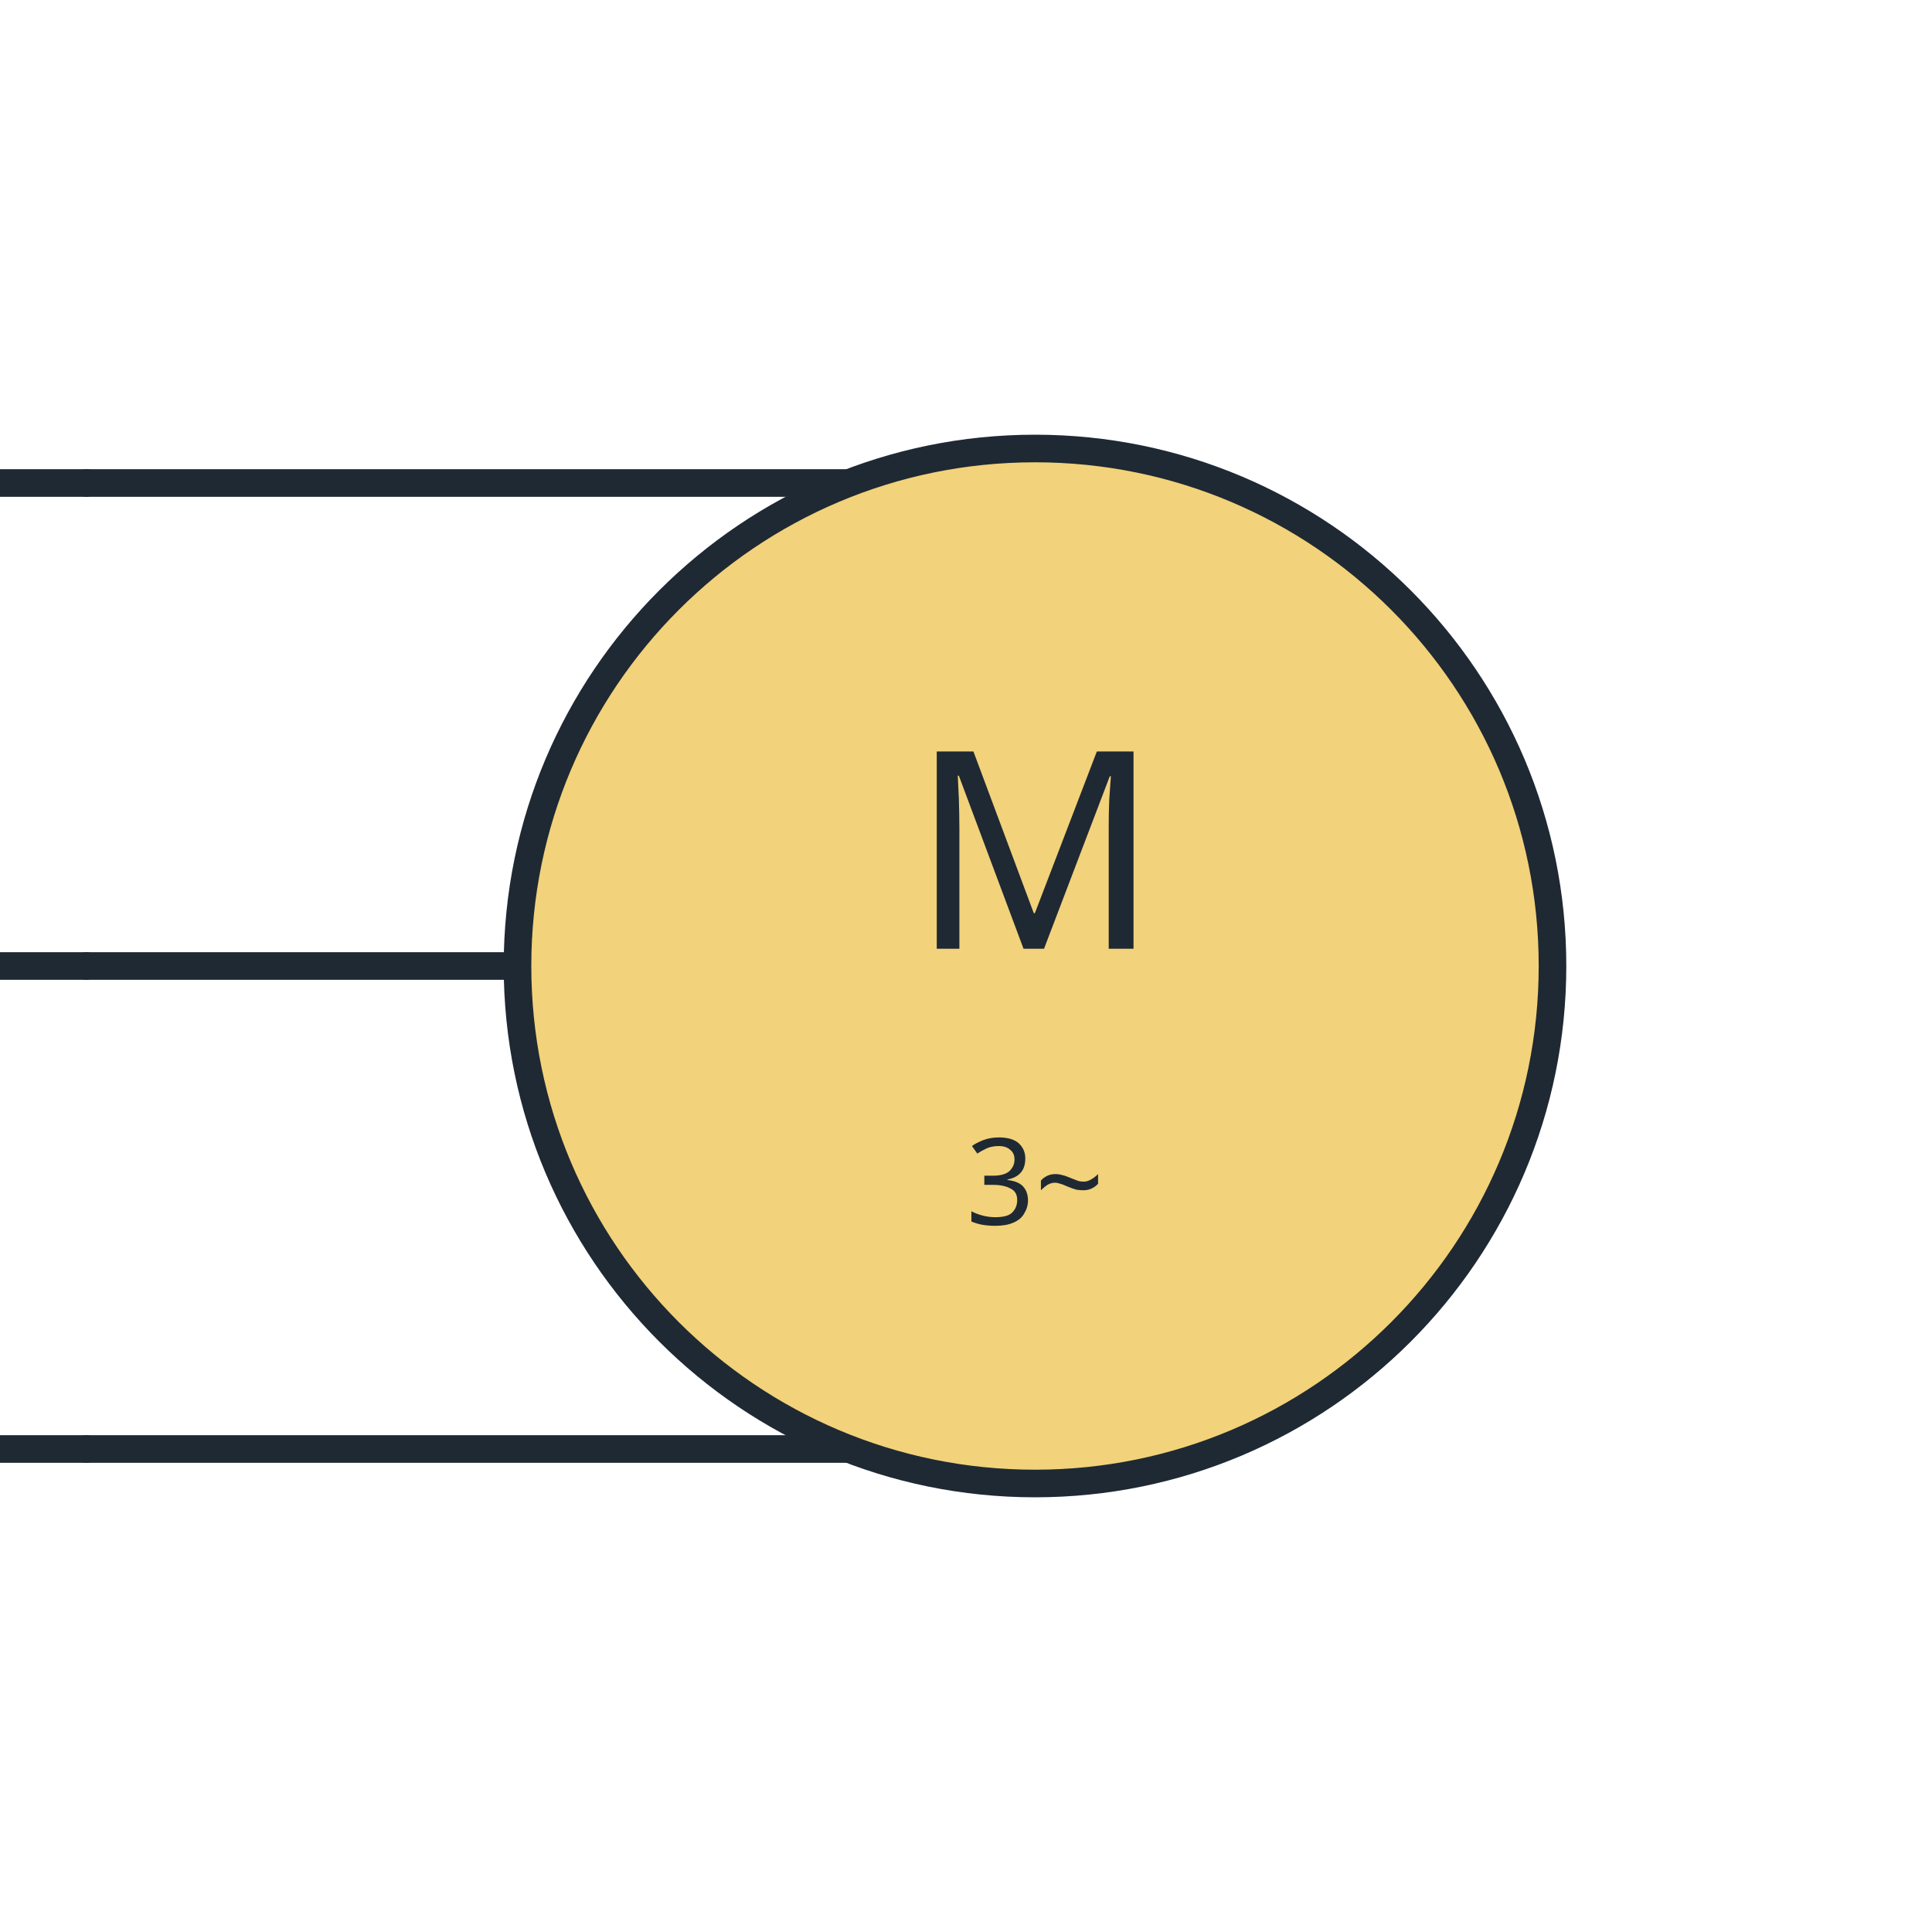
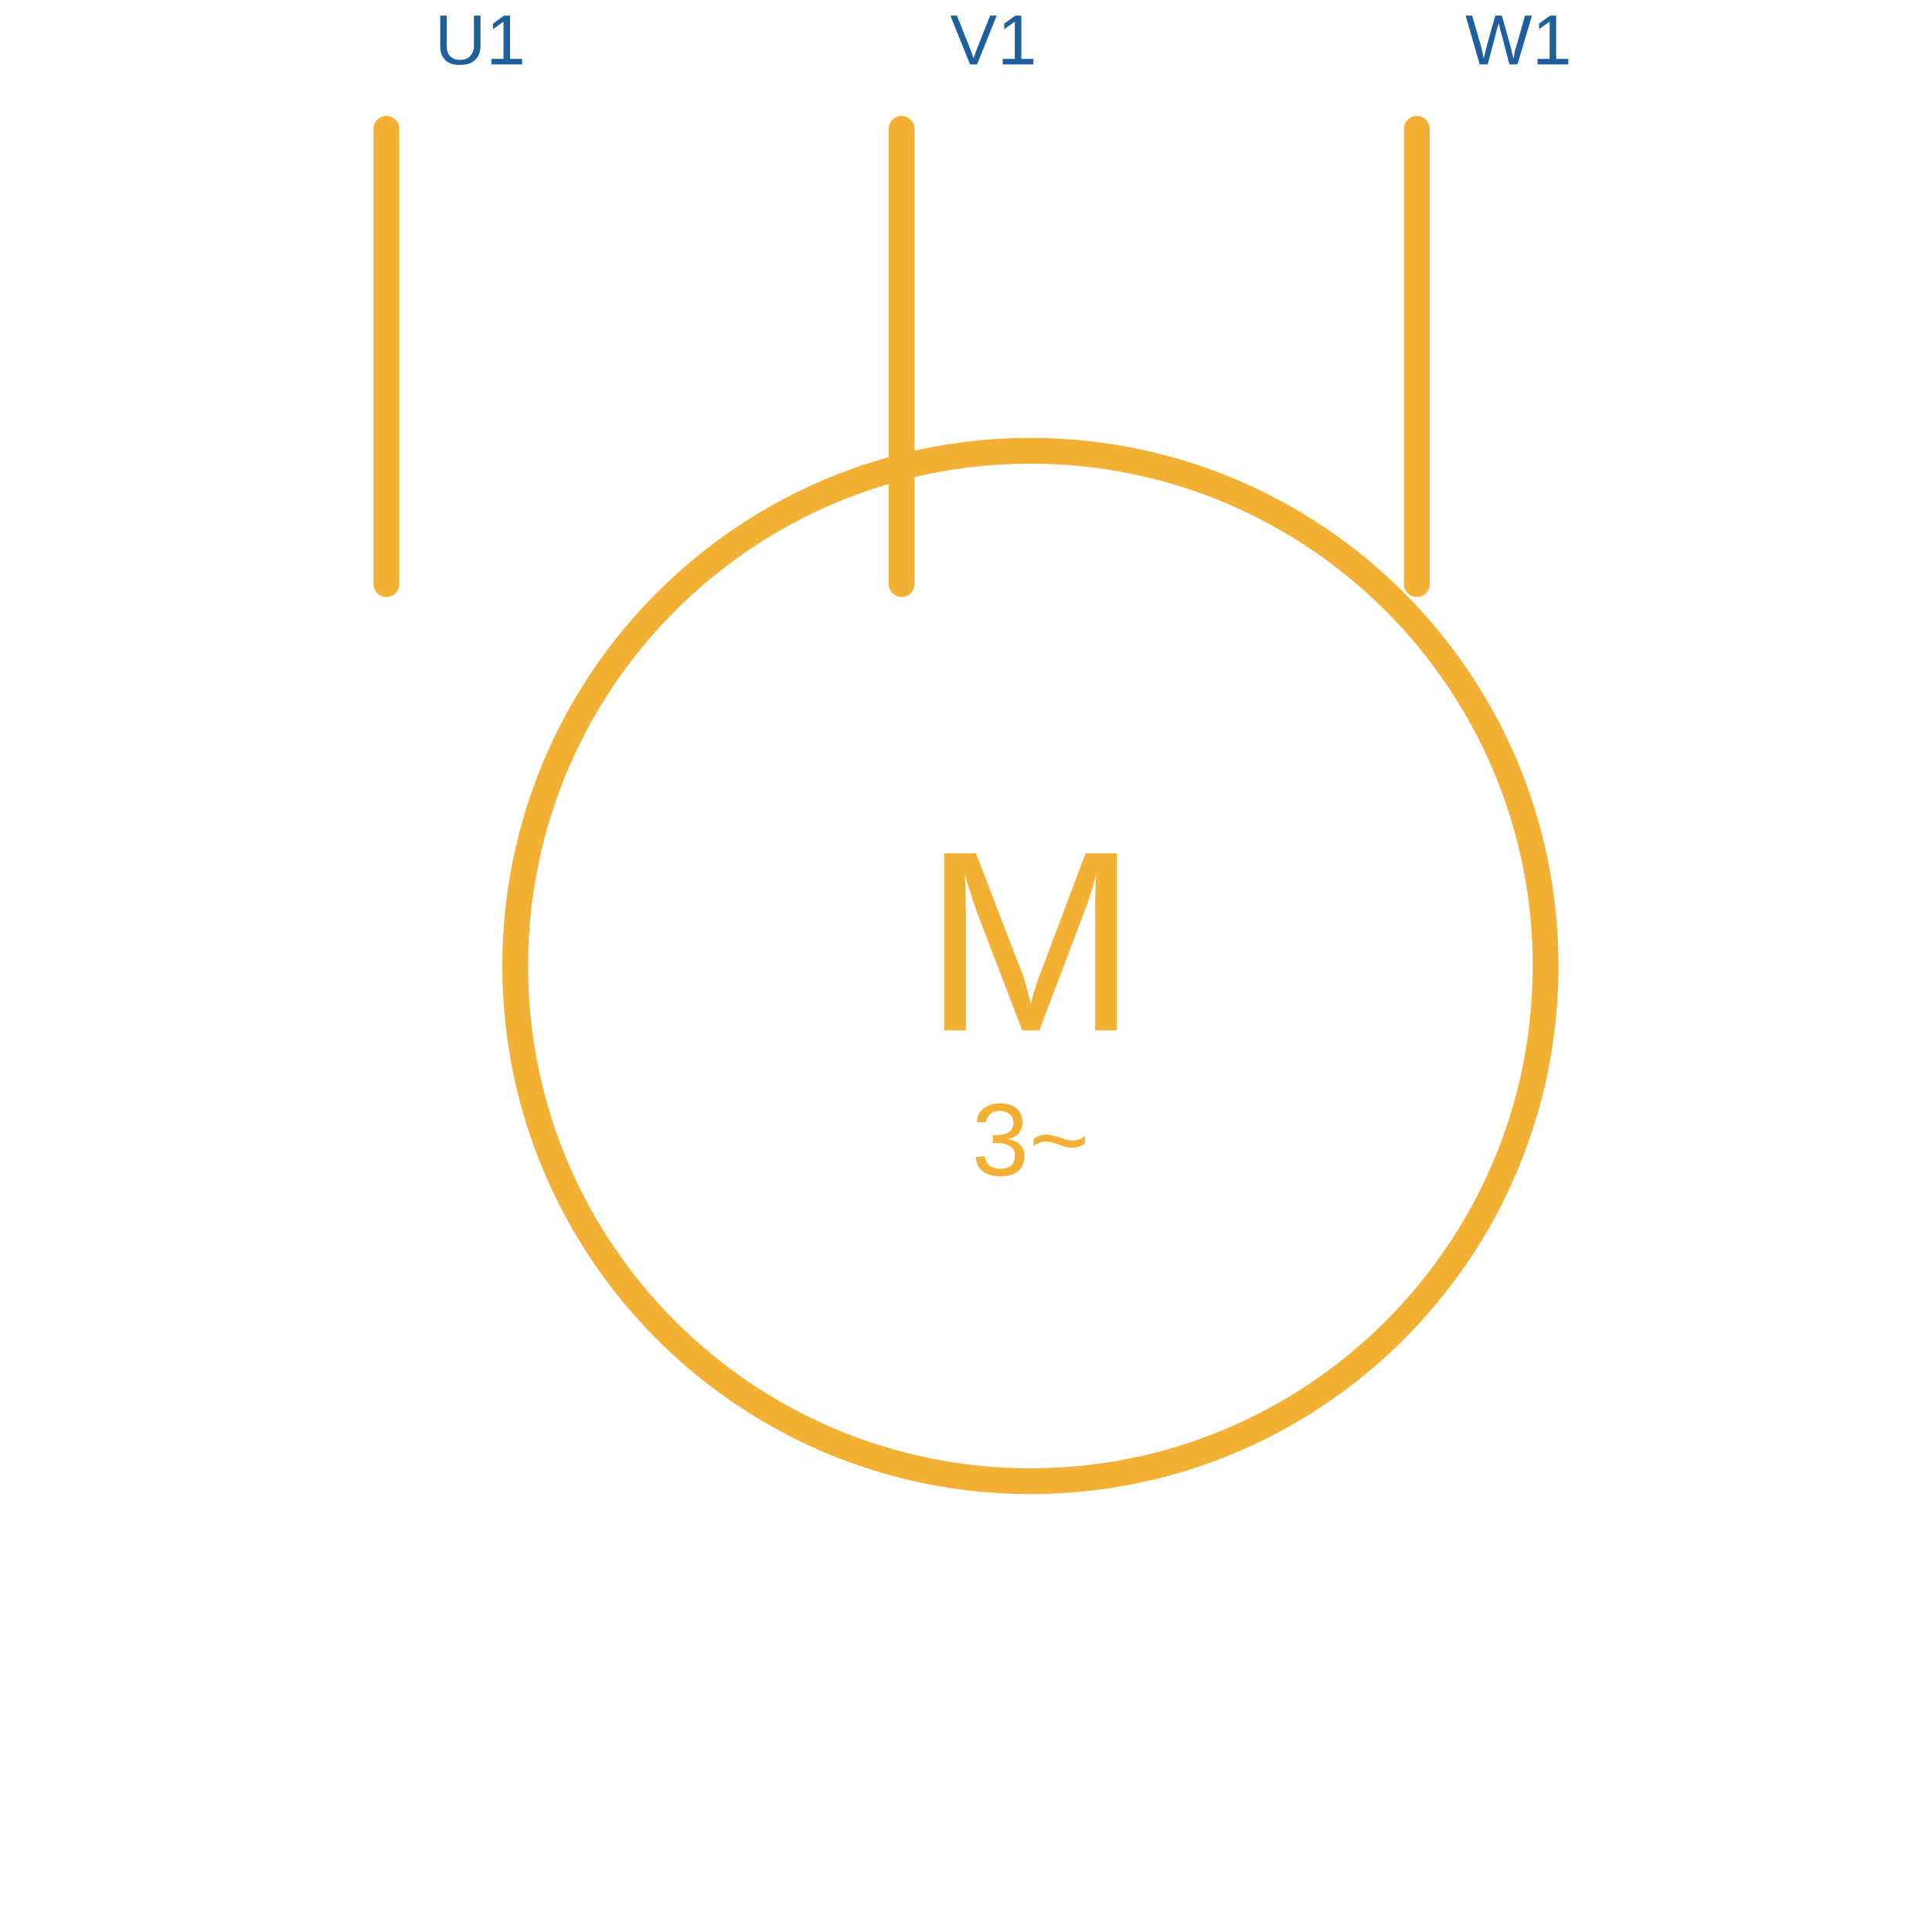
- <svg xmlns="http://www.w3.org/2000/svg" viewBox="0 0 56 56" width="56mm" height="56mm" stroke="#1f2933" stroke-width="0.8" fill="none" stroke-linecap="round" stroke-linejoin="round">
-   <line x1="0" y1="14" x2="2.5" y2="14" />
-   <line x1="2.5" y1="14" x2="24.6" y2="14" />
-   <line x1="0" y1="28" x2="2.5" y2="28" />
-   <line x1="2.5" y1="28" x2="15" y2="28" />
-   <line x1="0" y1="42" x2="2.5" y2="42" />
-   <line x1="2.5" y1="42" x2="24.6" y2="42" />
-   <circle id="motor_body" cx="30" cy="28" r="15" fill="#f2d27a" />
-   <text x="30" y="27.5" font-family="sans-serif" font-size="8" fill="#1f2933" stroke="none" text-anchor="middle">M</text>
-   <text x="30" y="35.5" font-family="sans-serif" font-size="3.5" fill="#1f2933" stroke="none" text-anchor="middle">3~</text>
+ <svg xmlns="http://www.w3.org/2000/svg" viewBox="0 0 60 60" width="60mm" height="60mm">
+   <g fill="none" stroke-linecap="round" stroke-linejoin="round">
+     <circle cx="32.00" cy="30.00" r="16.00" stroke="#f2b134" stroke-width="0.8" fill="none" />
+     <text x="32.00" y="32.00" fill="#f2b134" font-family="Arial" font-size="8" text-anchor="middle" font-weight="normal">M</text>
+     <text x="32.00" y="36.50" fill="#f2b134" font-family="Arial" font-size="3.2" text-anchor="middle" font-weight="normal">3~</text>
+     <line x1="12.00" y1="4.00" x2="12.00" y2="18.14" stroke="#f2b134" stroke-width="0.8" />
+     <line x1="28.00" y1="4.00" x2="28.00" y2="18.14" stroke="#f2b134" stroke-width="0.8" />
+     <line x1="44.00" y1="4.00" x2="44.00" y2="18.14" stroke="#f2b134" stroke-width="0.8" />
+     <text x="13.50" y="2.00" fill="#1f5f9e" font-family="Arial" font-size="2.2" text-anchor="start" font-weight="normal">U1</text>
+     <text x="29.50" y="2.00" fill="#1f5f9e" font-family="Arial" font-size="2.2" text-anchor="start" font-weight="normal">V1</text>
+     <text x="45.50" y="2.00" fill="#1f5f9e" font-family="Arial" font-size="2.2" text-anchor="start" font-weight="normal">W1</text>
+   </g>
</svg>
